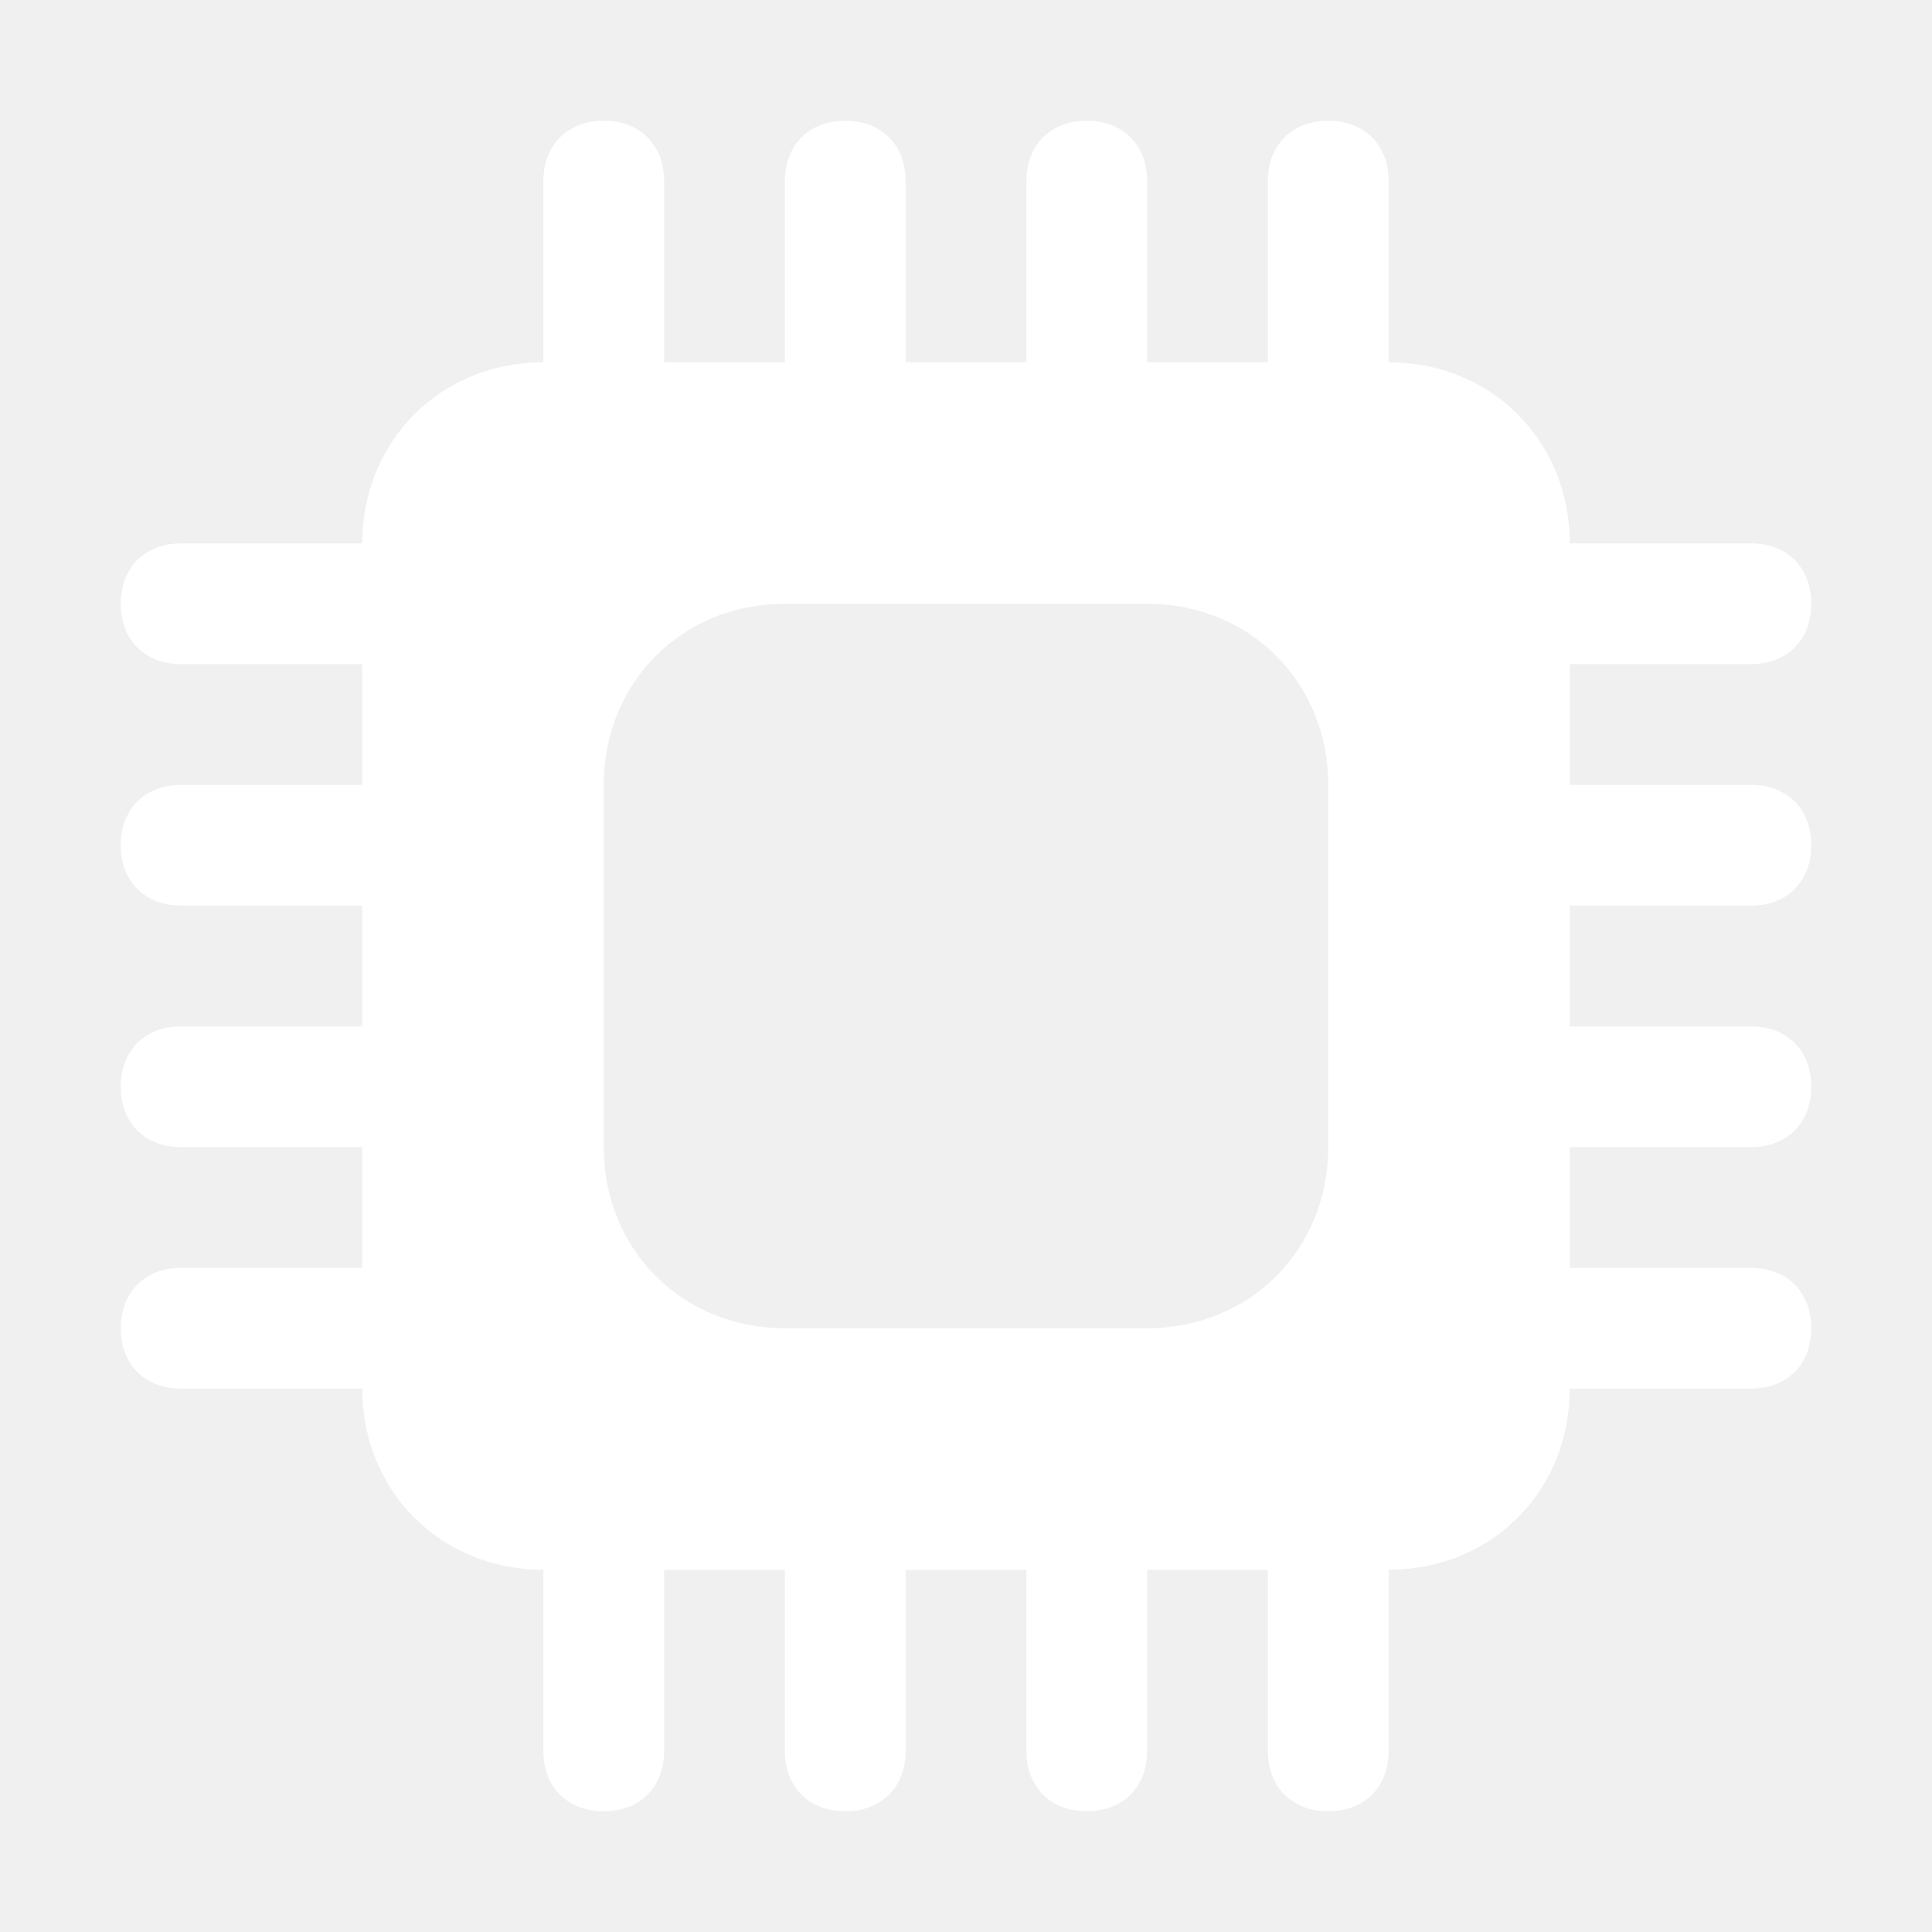
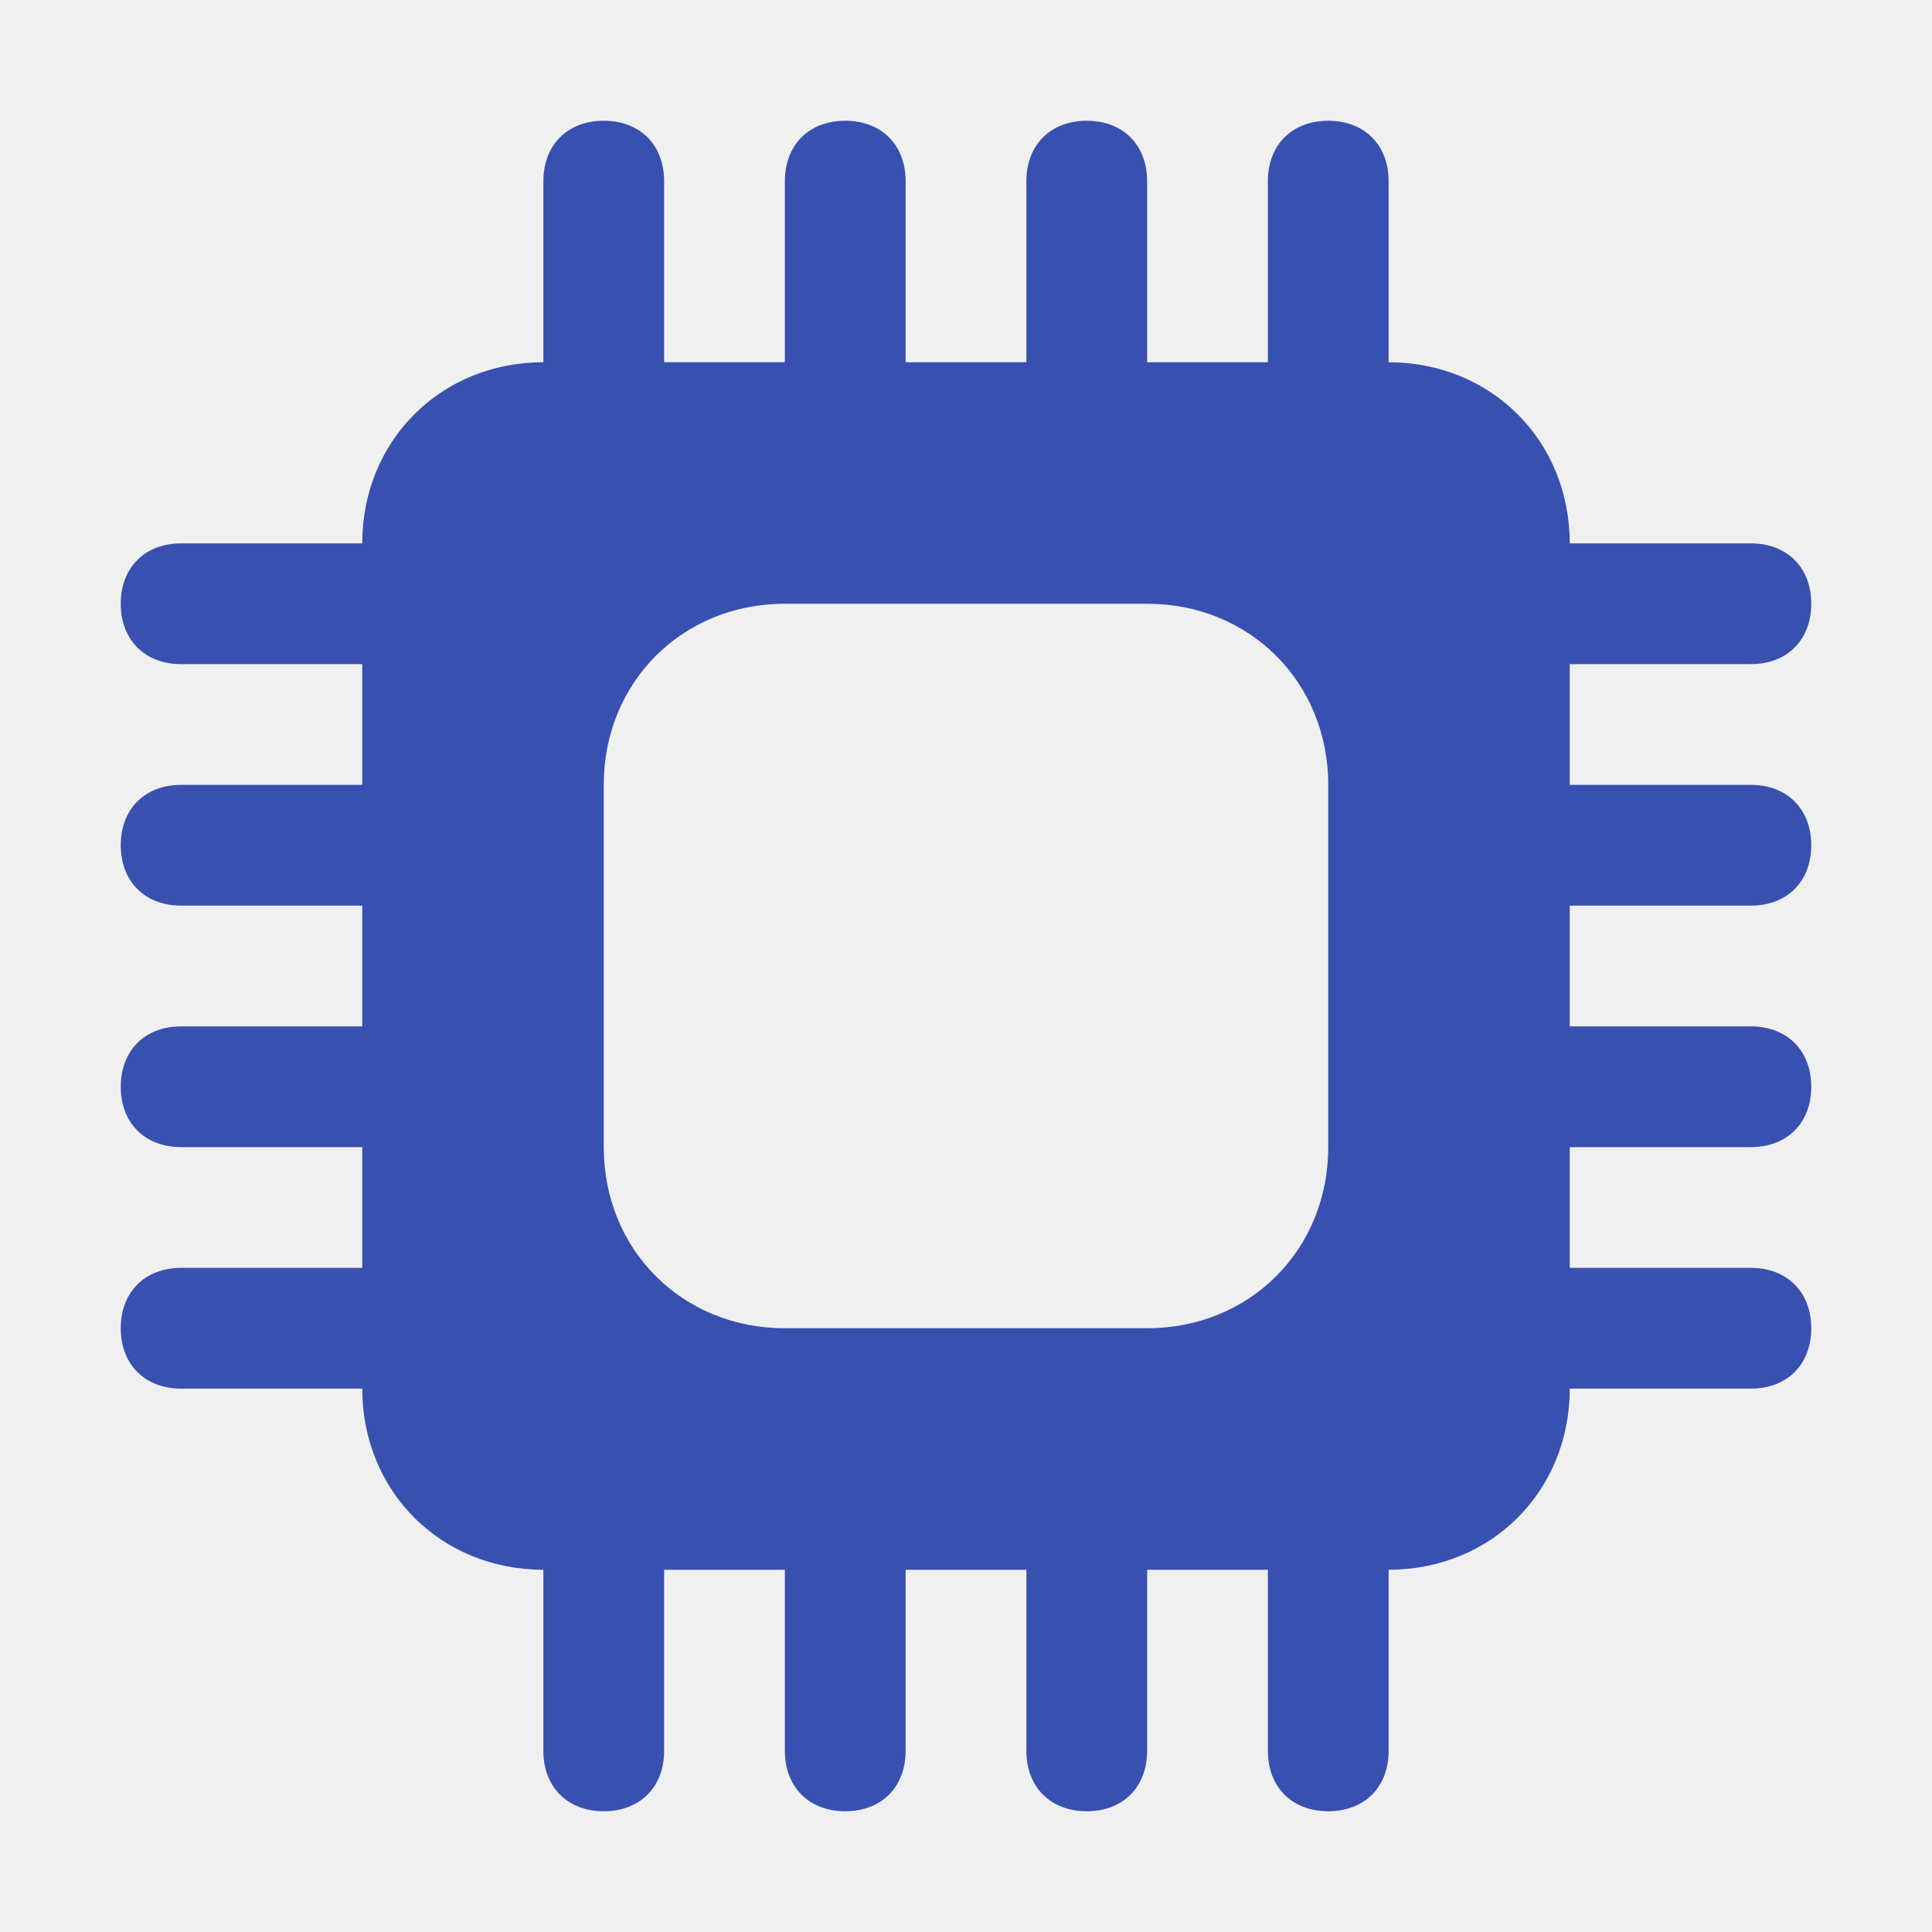
<svg xmlns="http://www.w3.org/2000/svg" xml:space="preserve" viewBox="0 0 32 32" version="1.1" style="enable-background:new 0 0 32 32;" id="Icons">
  <defs id="defs9" />
  <style id="style2" type="text/css">
	.st0{fill:none;stroke:#000000;stroke-width:2;stroke-linecap:round;stroke-linejoin:round;stroke-miterlimit:10;}
</style>
-   <path style="fill:#fff;fill-opacity:1" id="path4" d="M29,15c0.6,0,1-0.4,1-1s-0.4-1-1-1h-3v-2h3c0.6,0,1-0.4,1-1s-0.4-1-1-1h-3c0-1.7-1.3-3-3-3V3c0-0.6-0.4-1-1-1s-1,0.4-1,1v3  h-2V3c0-0.6-0.4-1-1-1s-1,0.4-1,1v3h-2V3c0-0.6-0.4-1-1-1s-1,0.4-1,1v3h-2V3c0-0.6-0.4-1-1-1S9,2.4,9,3v3C7.3,6,6,7.3,6,9H3  c-0.6,0-1,0.4-1,1s0.4,1,1,1h3v2H3c-0.6,0-1,0.4-1,1s0.4,1,1,1h3v2H3c-0.6,0-1,0.4-1,1s0.4,1,1,1h3v2H3c-0.6,0-1,0.4-1,1s0.4,1,1,1  h3c0,1.7,1.3,3,3,3v3c0,0.6,0.4,1,1,1s1-0.4,1-1v-3h2v3c0,0.6,0.4,1,1,1s1-0.4,1-1v-3h2v3c0,0.6,0.4,1,1,1s1-0.4,1-1v-3h2v3  c0,0.6,0.4,1,1,1s1-0.4,1-1v-3c1.7,0,3-1.3,3-3h3c0.6,0,1-0.4,1-1s-0.4-1-1-1h-3v-2h3c0.6,0,1-0.4,1-1s-0.4-1-1-1h-3v-2H29z M22,19  c0,1.7-1.3,3-3,3h-6c-1.7,0-3-1.3-3-3v-6c0-1.7,1.3-3,3-3h6c1.7,0,3,1.3,3,3V19z" />
+   <path style="fill:#3850b0;fill-opacity:1" id="path4" d="M29,15c0.6,0,1-0.4,1-1s-0.4-1-1-1h-3v-2h3c0.6,0,1-0.4,1-1s-0.4-1-1-1h-3c0-1.7-1.3-3-3-3V3c0-0.6-0.4-1-1-1s-1,0.4-1,1v3  h-2V3c0-0.6-0.4-1-1-1s-1,0.4-1,1v3h-2V3c0-0.6-0.4-1-1-1s-1,0.4-1,1v3h-2V3c0-0.6-0.4-1-1-1S9,2.4,9,3v3C7.3,6,6,7.3,6,9H3  c-0.6,0-1,0.4-1,1s0.4,1,1,1h3v2H3c-0.6,0-1,0.4-1,1s0.4,1,1,1h3v2H3c-0.6,0-1,0.4-1,1s0.4,1,1,1h3v2H3c-0.6,0-1,0.4-1,1s0.4,1,1,1  h3c0,1.7,1.3,3,3,3v3c0,0.6,0.4,1,1,1s1-0.4,1-1v-3h2v3c0,0.6,0.4,1,1,1s1-0.4,1-1v-3h2v3c0,0.6,0.4,1,1,1s1-0.4,1-1v-3h2v3  c0,0.6,0.4,1,1,1s1-0.4,1-1v-3c1.7,0,3-1.3,3-3h3c0.6,0,1-0.4,1-1s-0.4-1-1-1h-3v-2h3c0.6,0,1-0.4,1-1s-0.4-1-1-1h-3v-2H29z M22,19  c0,1.7-1.3,3-3,3h-6c-1.7,0-3-1.3-3-3v-6c0-1.7,1.3-3,3-3h6c1.7,0,3,1.3,3,3V19z" />
</svg>
